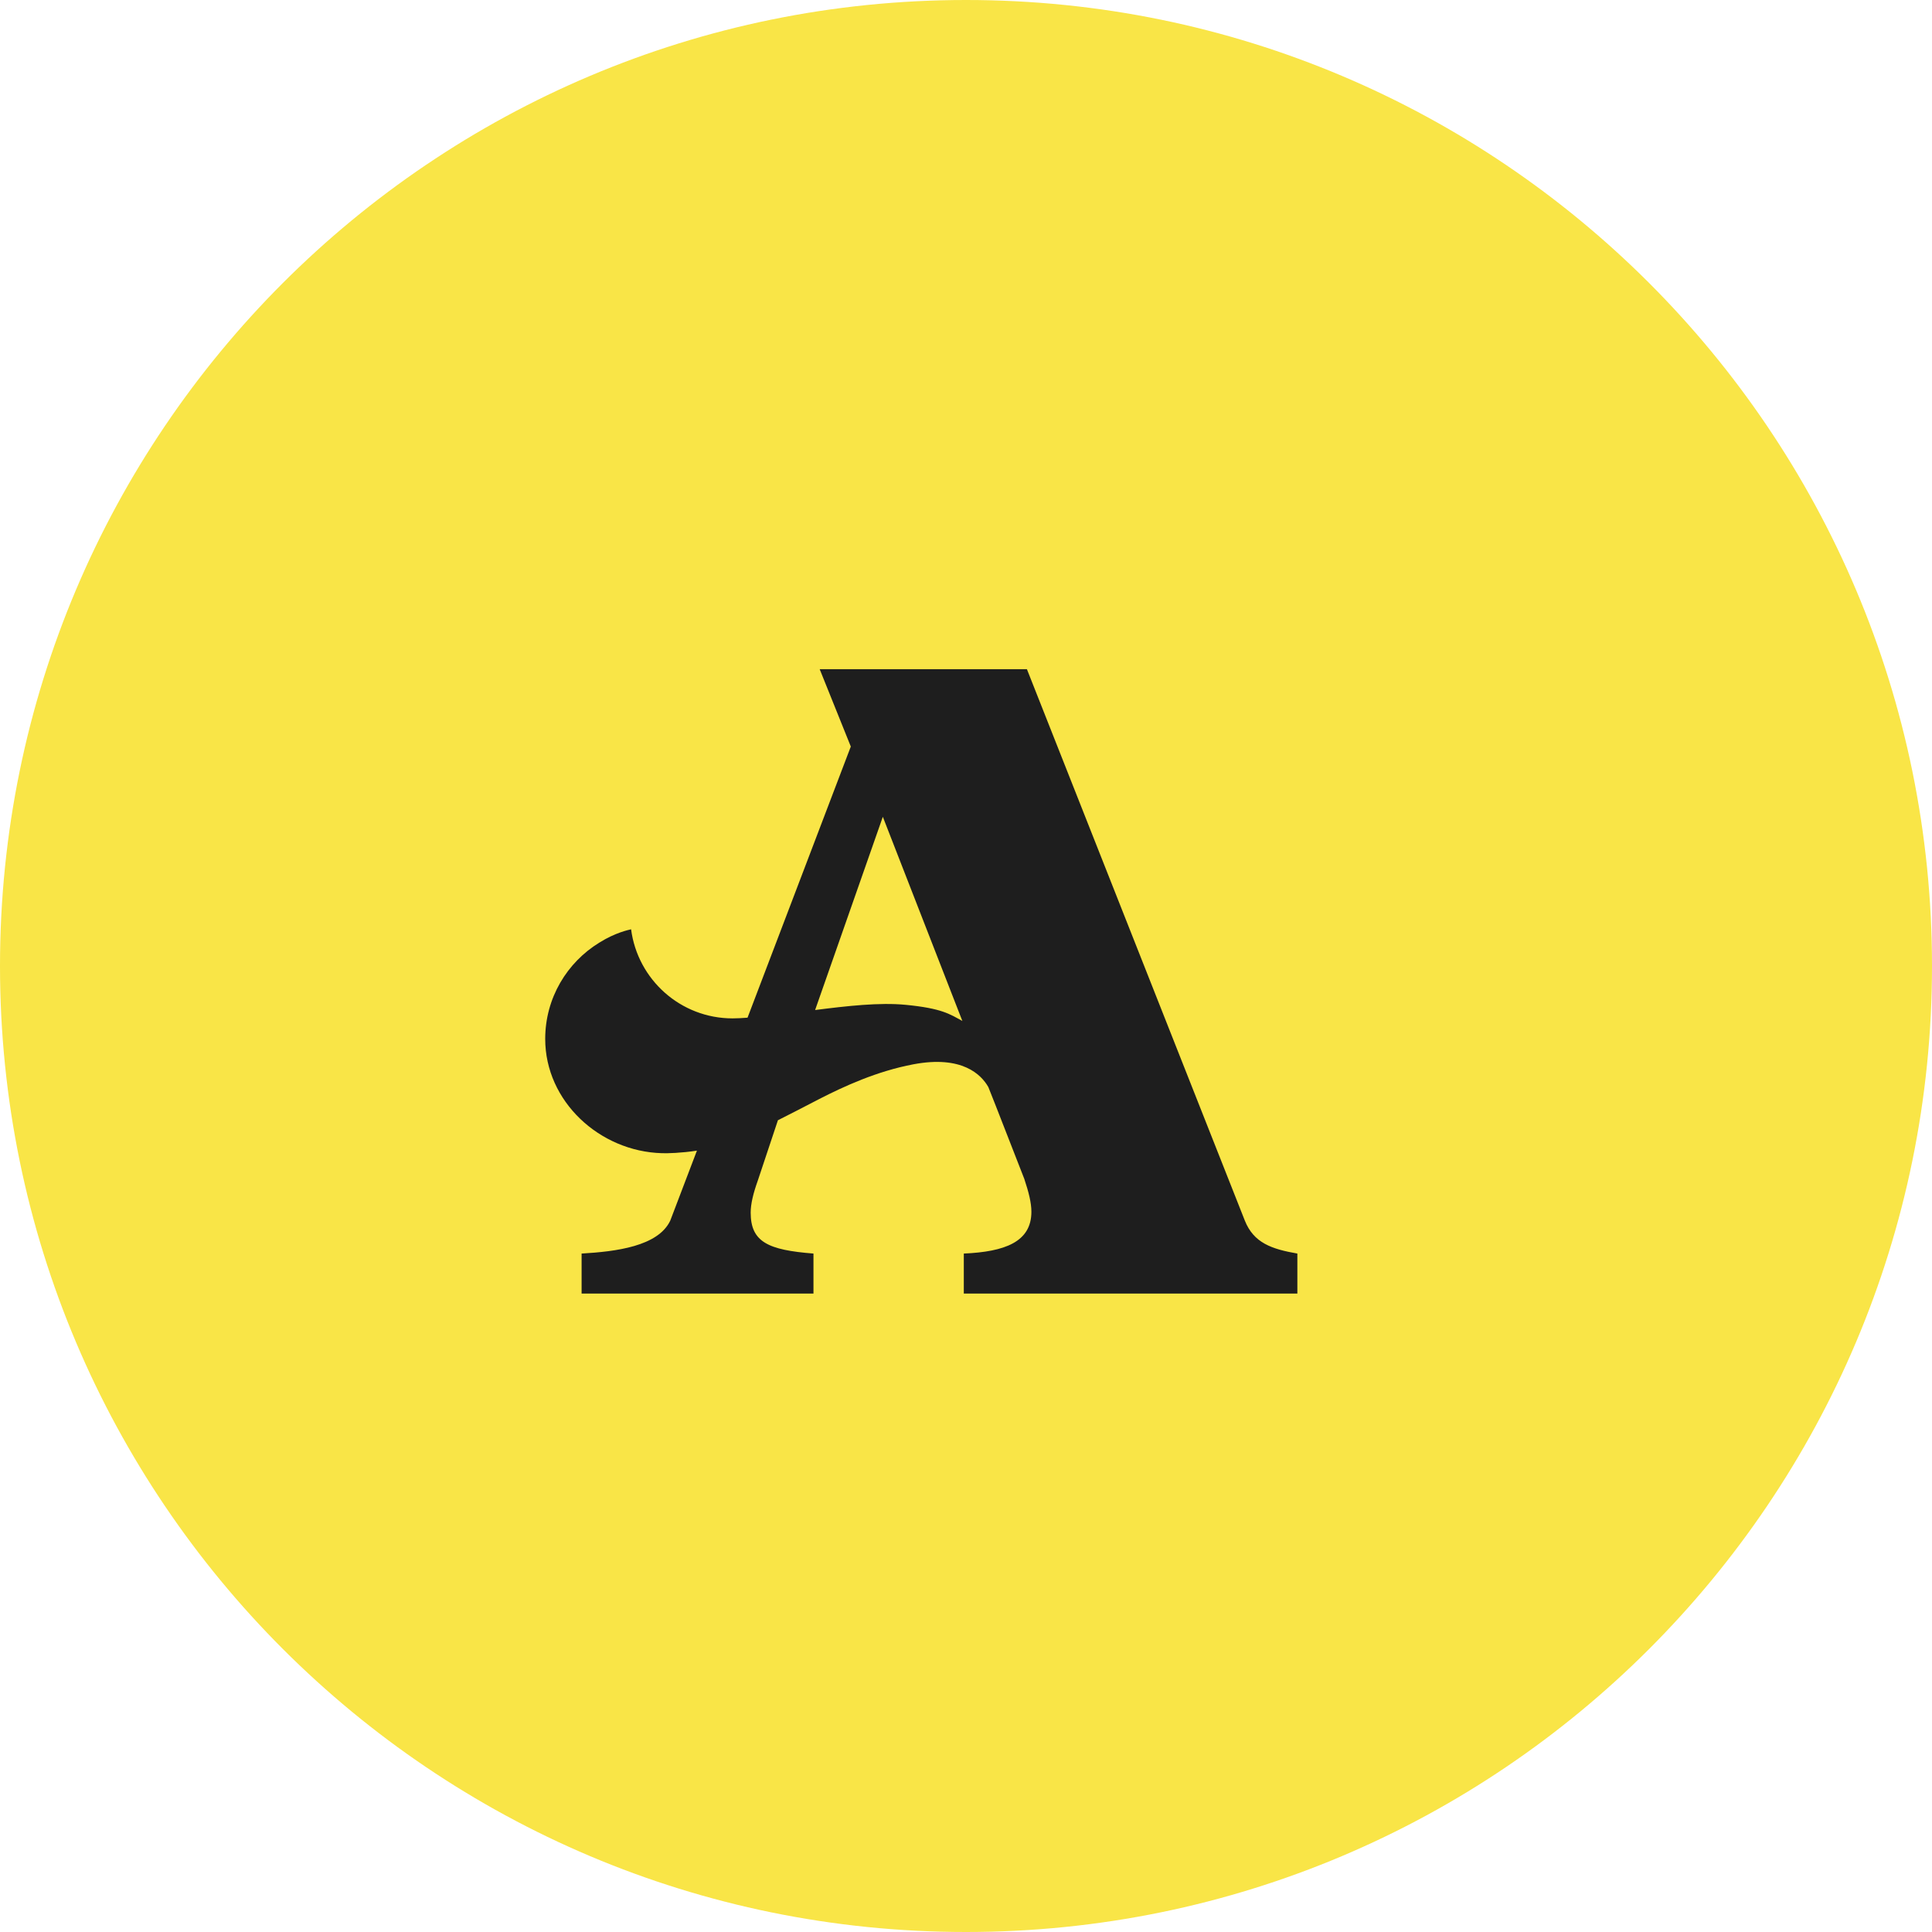
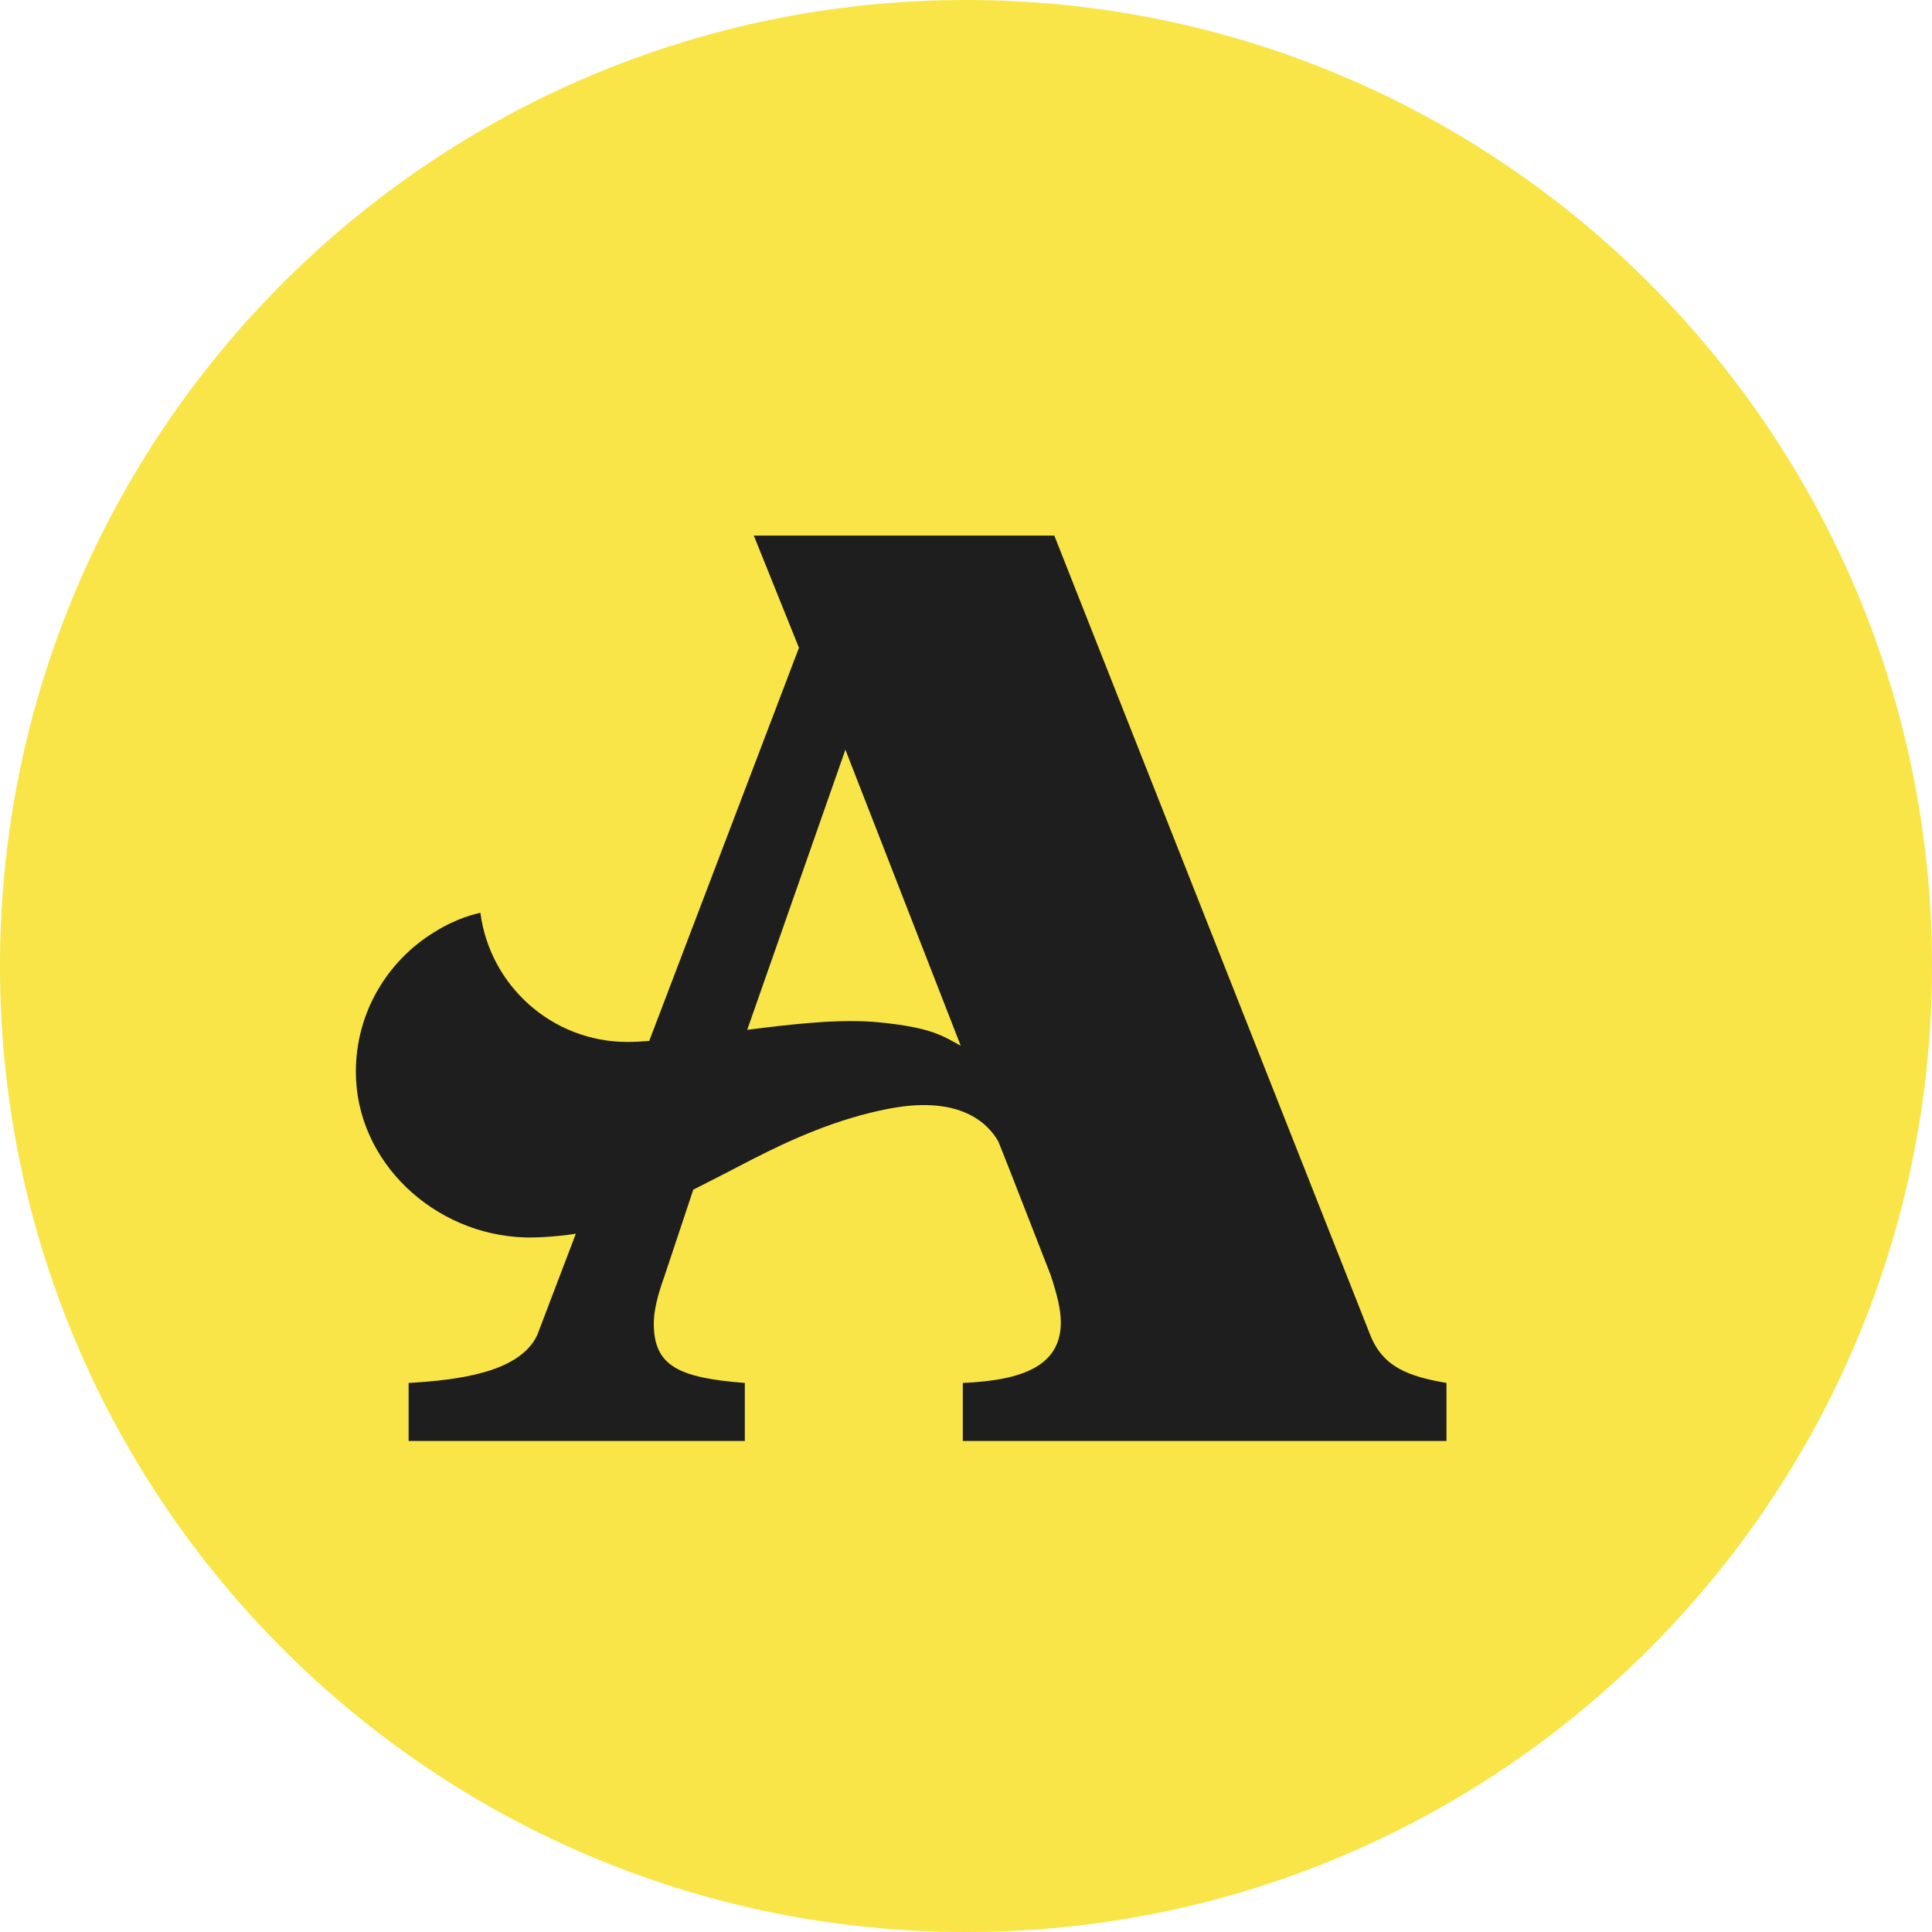
<svg xmlns="http://www.w3.org/2000/svg" viewBox="0 0 800 800">
  <circle cx="400" cy="400" r="400" fill="#F9E547" />
-   <path fill="#1E1E1E" d="M515.46,505.43l-90.24-228.34h-85.81l12.89,32.04l-42.76,112.27c-2.18,0.17-4.41,0.29-6.2,0.29  c-21.55,0-39.3-16.08-42.02-36.89c-1.2,0.3-6.52,1.37-13.13,5.51c-13.43,8.22-22.43,22.98-22.43,39.89  c0,25.83,22.49,46.58,48.32,47.31c2.24,0.09,7.97-0.06,14.5-1.05l-11.04,28.98c-5.07,10.66-22.5,12.8-36.71,13.63v16.57h96.01  v-16.57c-18.79-1.47-26-4.79-26-16.95c0-3.68,1.1-8.1,2.95-13.26l8.33-24.99c5.34-2.68,10.9-5.57,17.13-8.8  c10.24-5.24,23.81-11.5,38.94-14.36c20.2-3.82,28.12,4.25,31.06,9.42l3.09,7.8l11.79,30.2c1.84,5.52,2.95,9.94,2.95,13.63  c0,12.52-11.05,16.57-27.99,17.31v16.57h138.12v-16.57C526.51,517.21,519.14,514.64,515.46,505.43z M375.06,416.08  c-10.9-1.06-24.26,0.46-37.54,2.15l28.04-80.01l32.93,84.54C393.28,419.92,390.04,417.54,375.06,416.08z" />
+   <g transform="translate(400 400) scale(1.45) translate(-400 -400)">
+     <path fill="#1E1E1E" d="M515.46,505.43l-90.24-228.34h-85.81l12.89,32.04l-42.76,112.27c-2.18,0.17-4.41,0.29-6.2,0.29  c-21.55,0-39.3-16.08-42.02-36.89c-1.2,0.3-6.52,1.37-13.13,5.51c-13.43,8.22-22.43,22.98-22.43,39.89  c0,25.83,22.49,46.58,48.32,47.31c2.24,0.09,7.97-0.06,14.5-1.05l-11.04,28.98c-5.07,10.66-22.5,12.8-36.71,13.63v16.57h96.01  v-16.57c-18.79-1.47-26-4.79-26-16.95c0-3.68,1.1-8.1,2.95-13.26l8.33-24.99c5.34-2.68,10.9-5.57,17.13-8.8  c10.24-5.24,23.81-11.5,38.94-14.36c20.2-3.82,28.12,4.25,31.06,9.42l3.09,7.8l11.79,30.2c1.84,5.52,2.95,9.94,2.95,13.63  c0,12.52-11.05,16.57-27.99,17.31v16.57h138.12v-16.57C526.51,517.21,519.14,514.64,515.46,505.43z M375.06,416.08  c-10.9-1.06-24.26,0.46-37.54,2.15l28.04-80.01l32.93,84.54C393.28,419.92,390.04,417.54,375.06,416.08z" />
+   </g>
</svg>
